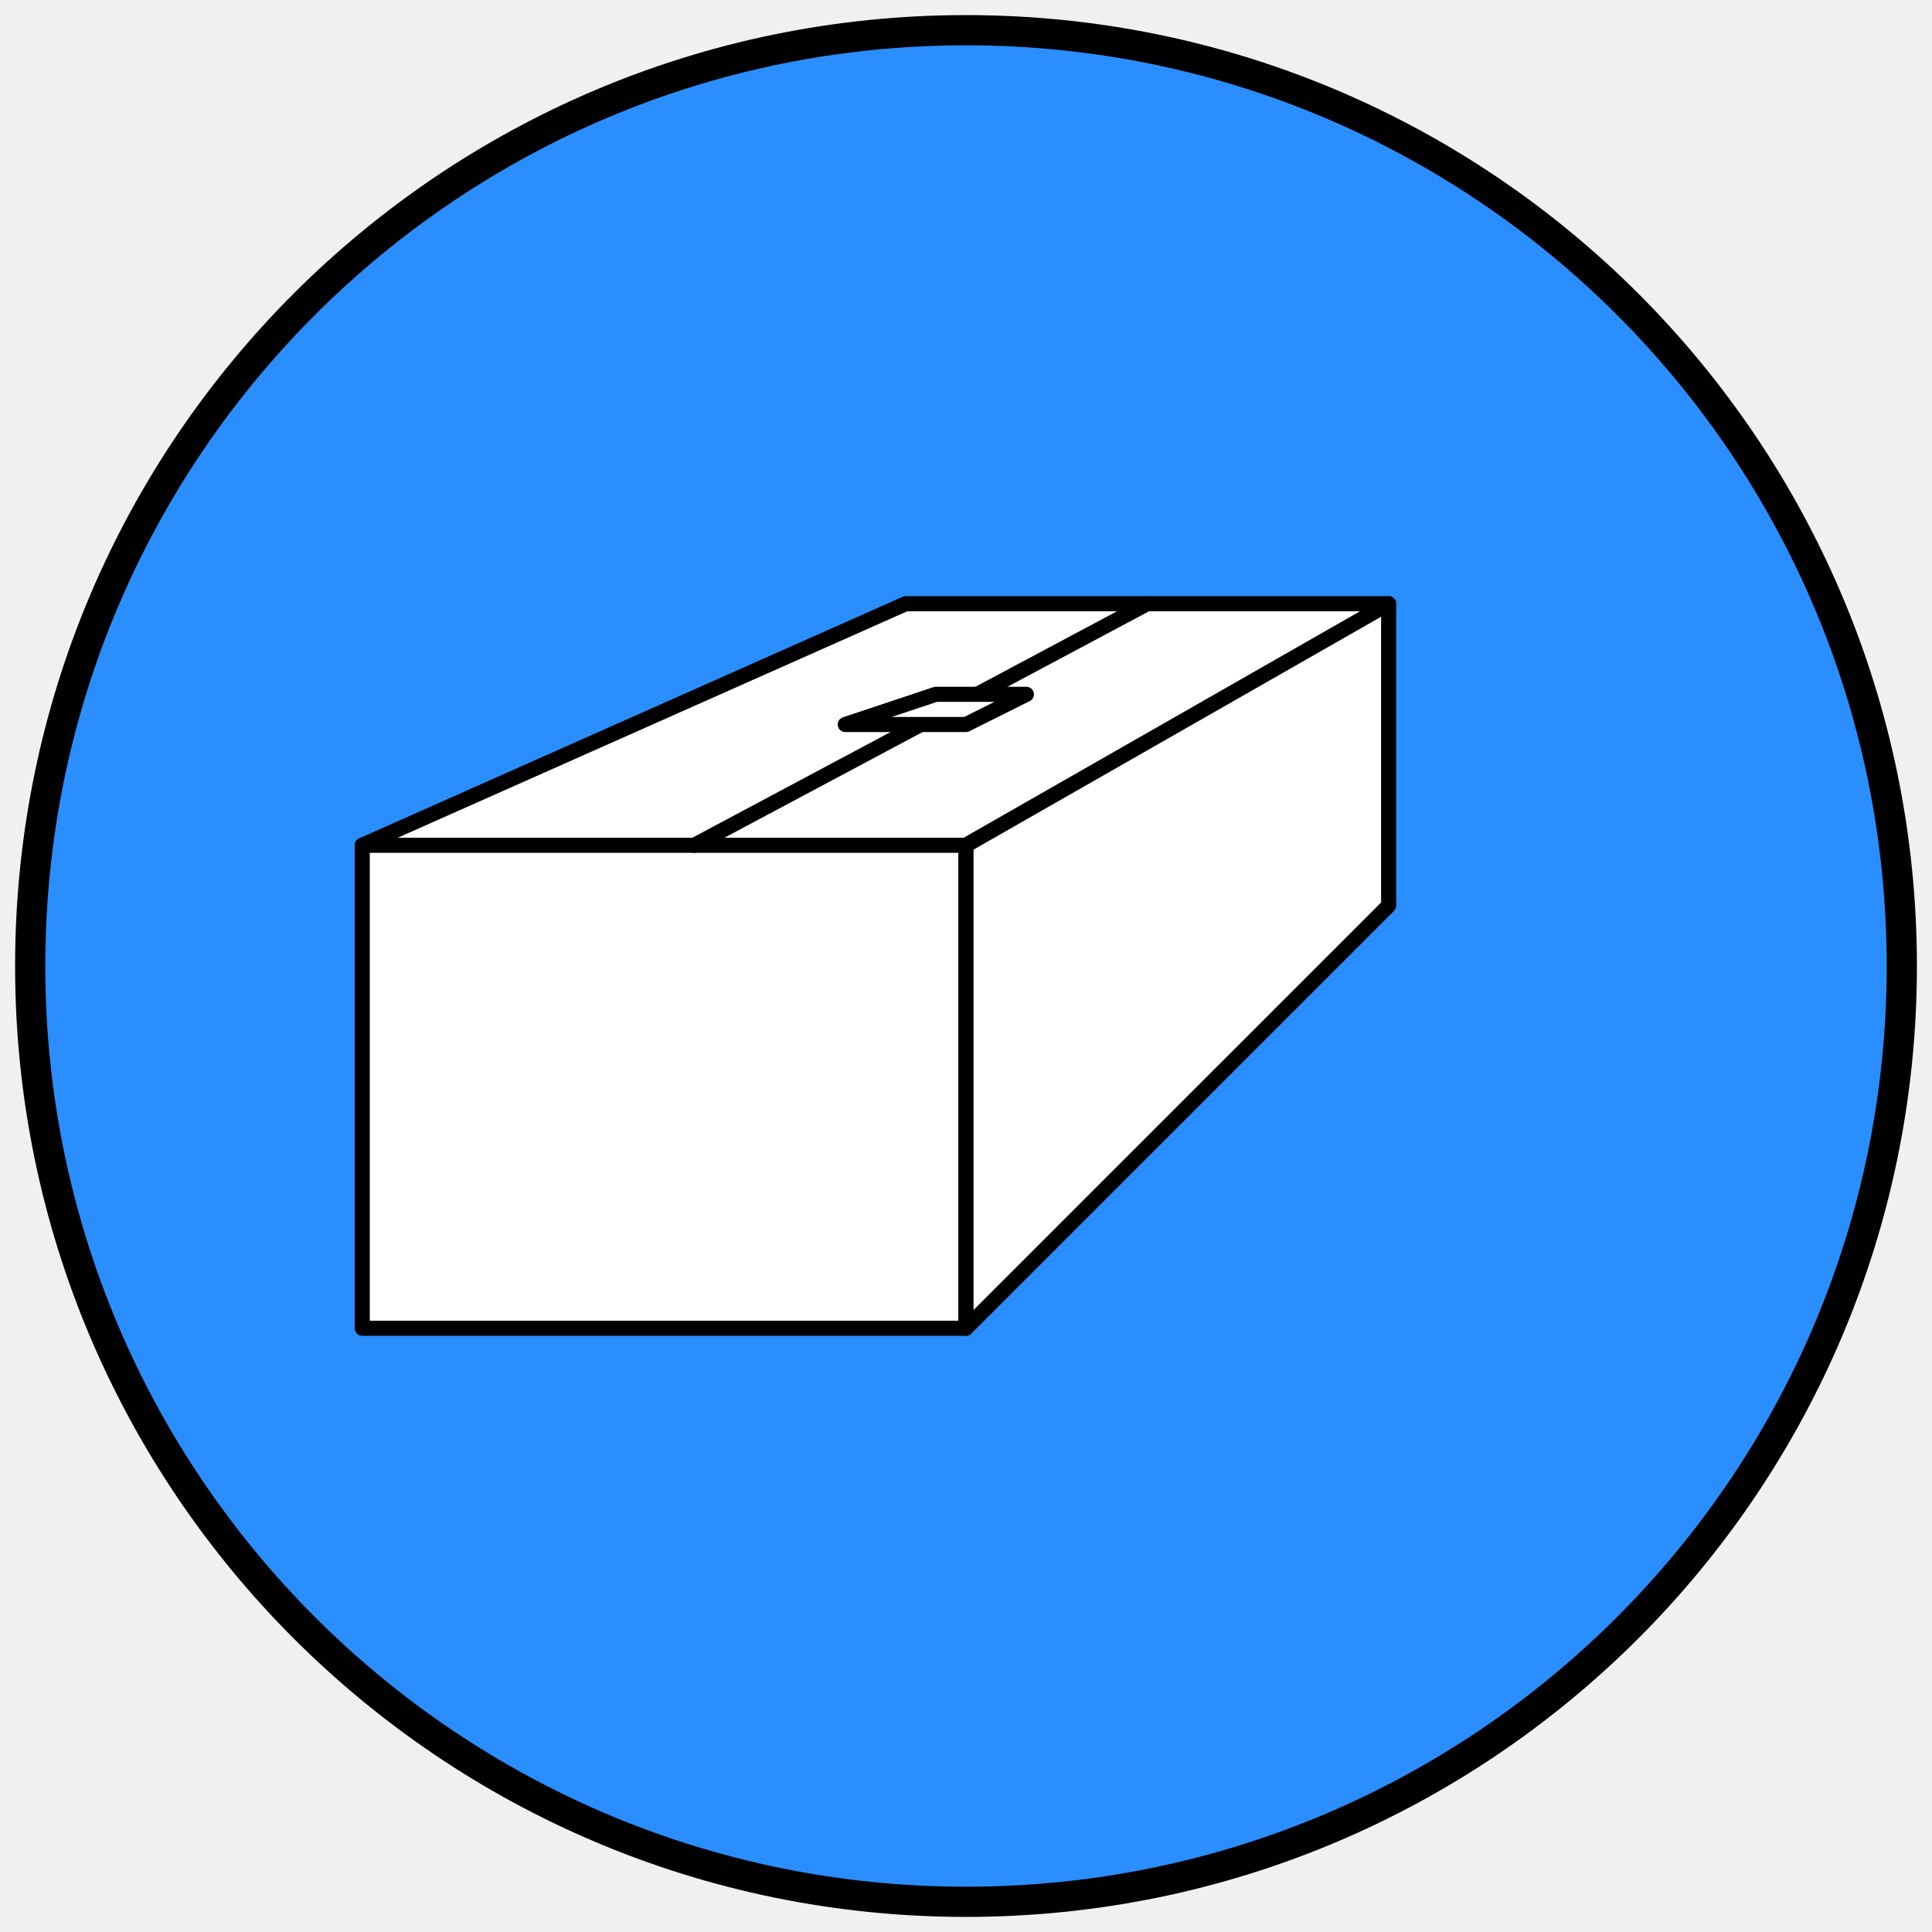
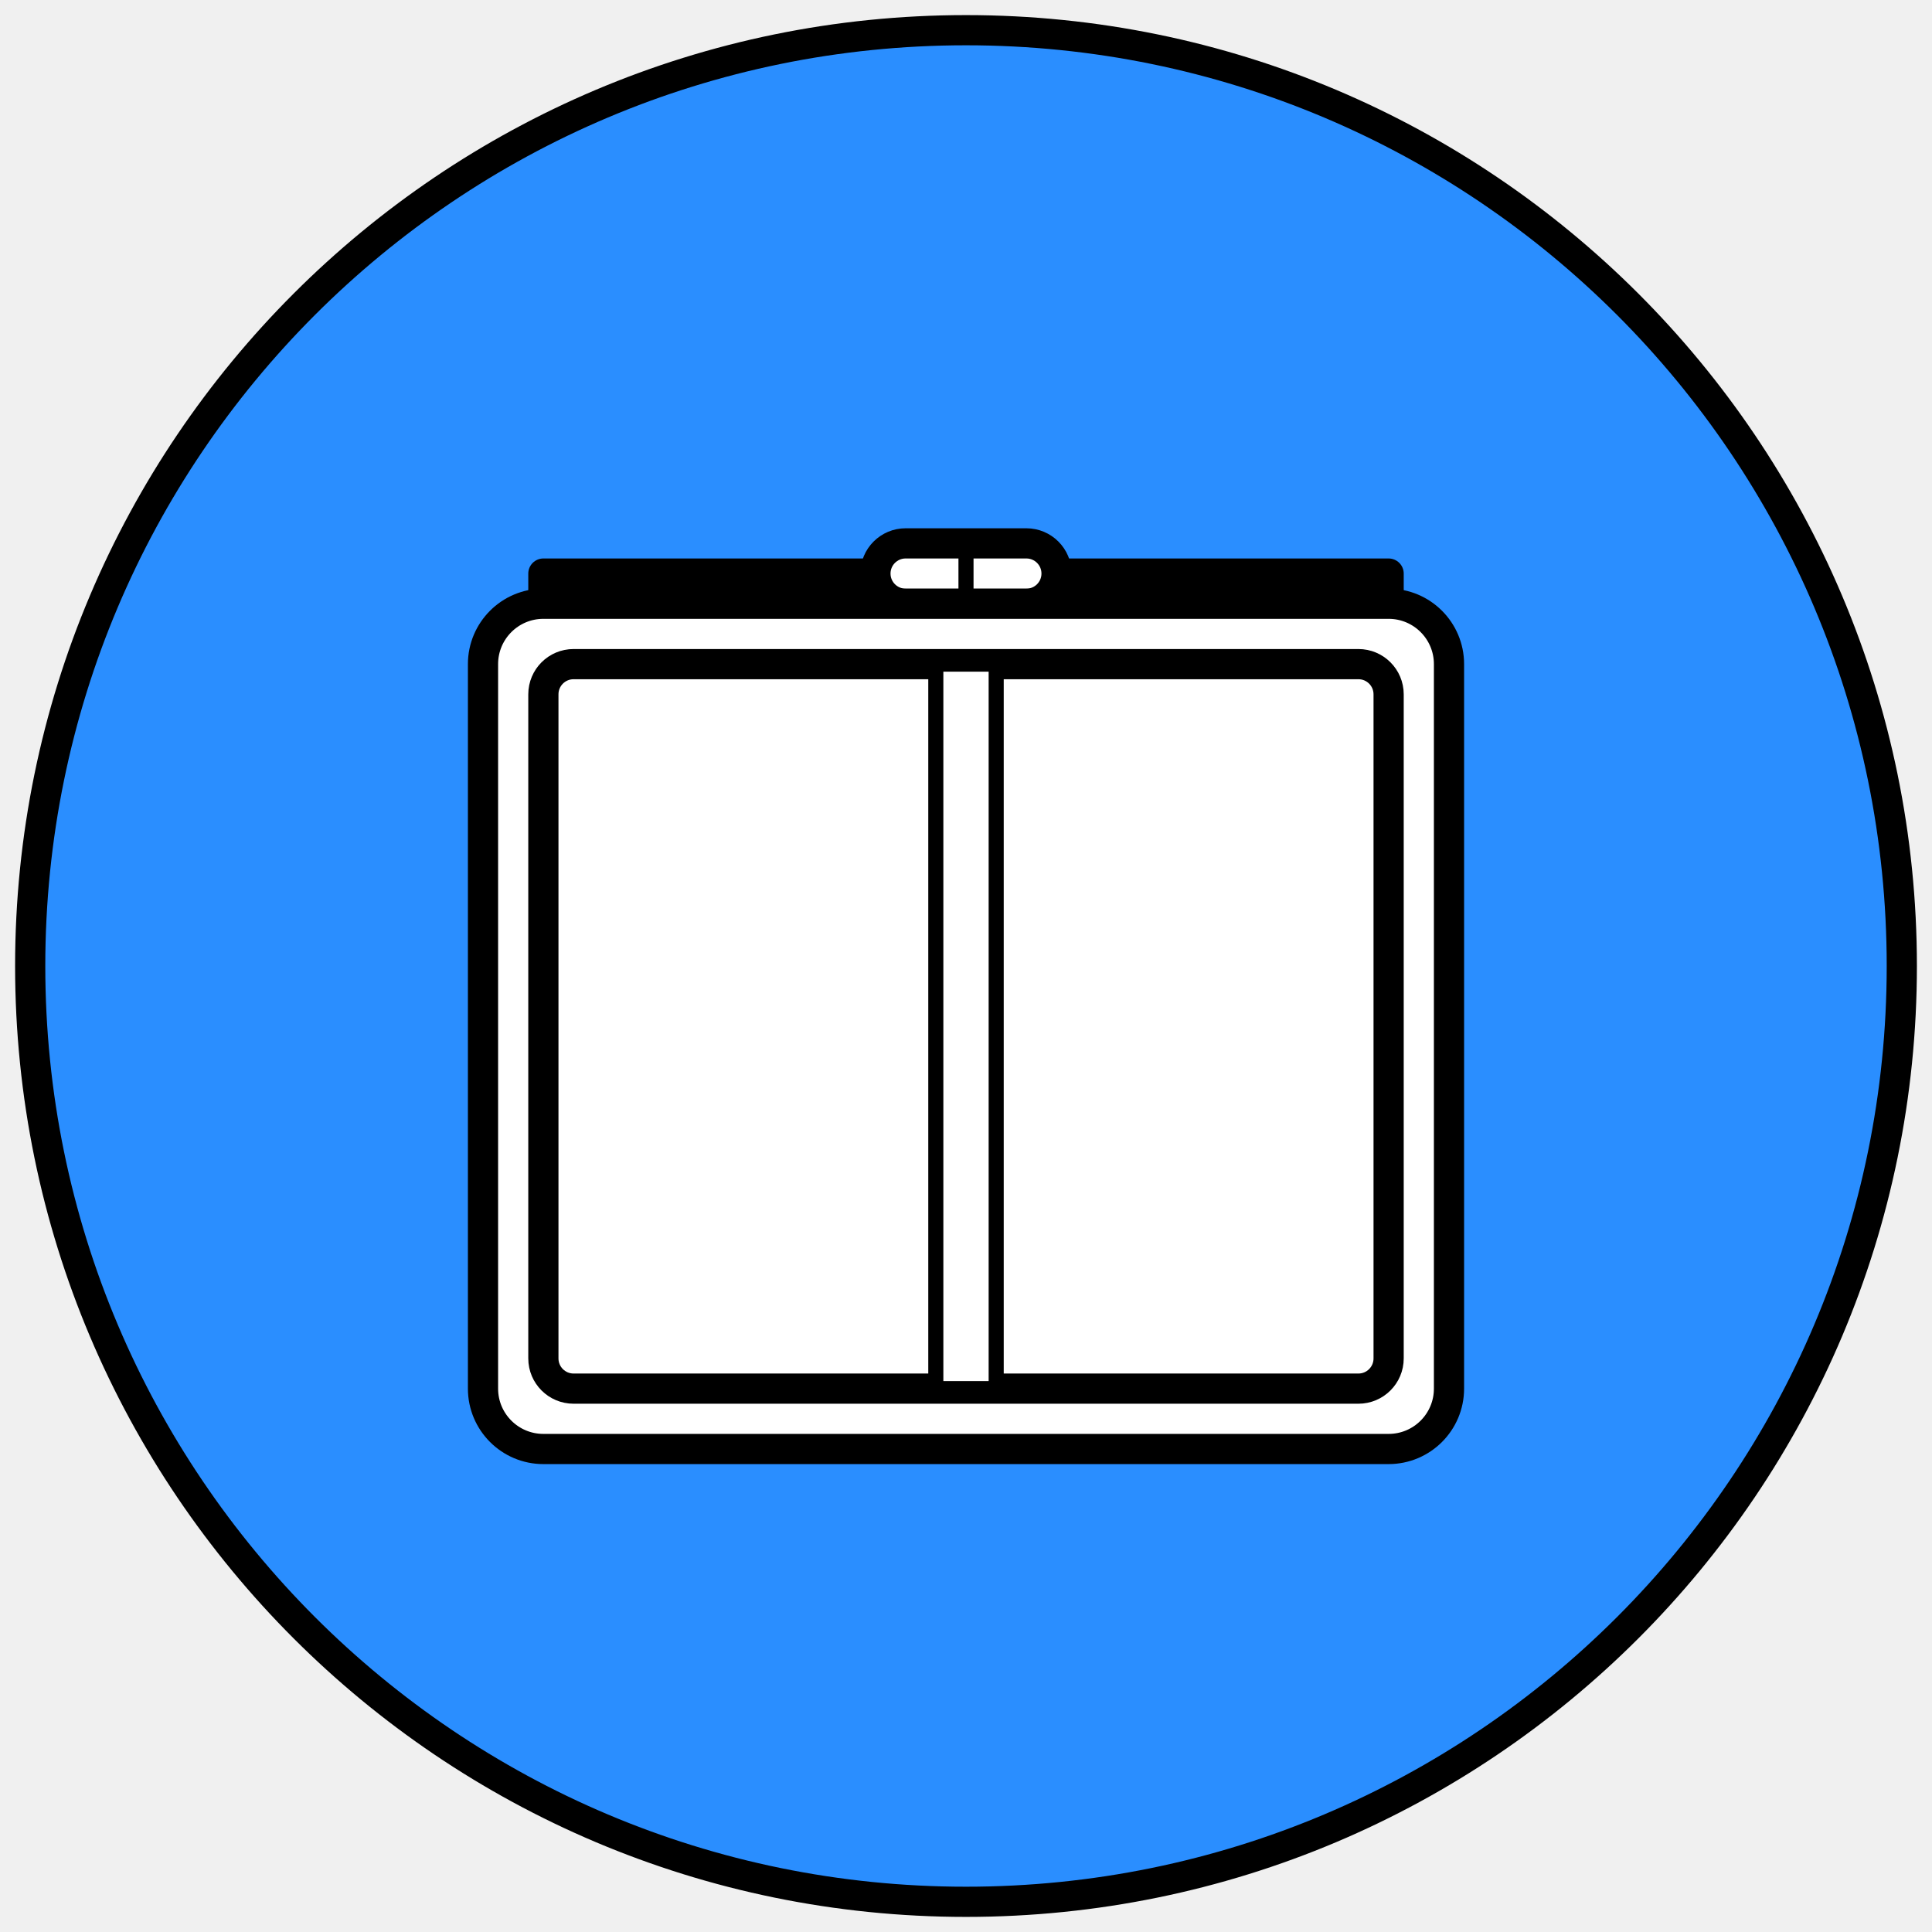
<svg xmlns="http://www.w3.org/2000/svg" width="512" height="512" viewBox="0 0 135.467 135.467" version="1.1" id="svg8">
  <defs id="defs2">
    <marker style="overflow:visible;" id="Arrow1Mend" refX="0.0" refY="0.0" orient="auto">
      <path transform="scale(0.4) rotate(180) translate(10,0)" style="fill-rule:evenodd;stroke:#ffffff;stroke-width:1pt;stroke-opacity:1;fill:#ffffff;fill-opacity:1" d="M 0.0,0.0 L 5.0,-5.0 L -12.5,0.0 L 5.0,5.0 L 0.0,0.0 z " id="path868" />
    </marker>
    <marker style="overflow:visible;" id="marker1227" refX="0.0" refY="0.0" orient="auto">
      <path transform="scale(0.8) rotate(180) translate(12.5,0)" style="fill-rule:evenodd;stroke:#ffffff;stroke-width:1pt;stroke-opacity:1;fill:#ffffff;fill-opacity:1" d="M 0.0,0.0 L 5.0,-5.0 L -12.5,0.0 L 5.0,5.0 L 0.0,0.0 z " id="path1225" />
    </marker>
    <marker style="overflow:visible;" id="Arrow1Lend" refX="0.0" refY="0.0" orient="auto">
      <path transform="scale(0.8) rotate(180) translate(12.5,0)" style="fill-rule:evenodd;stroke:#ffffff;stroke-width:1pt;stroke-opacity:1;fill:#ffffff;fill-opacity:1" d="M 0.0,0.0 L 5.0,-5.0 L -12.5,0.0 L 5.0,5.0 L 0.0,0.0 z " id="path862" />
    </marker>
  </defs>
  <g id="layer2">
    <rect style="fill:#2a8eff;fill-opacity:1;stroke:#000000;stroke-width:2.117;stroke-linecap:round;stroke-linejoin:round;stroke-miterlimit:4;stroke-dasharray:none;stroke-opacity:1;stop-color:#000000" id="rect14474" width="131.233" height="131.233" x="2.117" y="2.117" ry="66.675" rx="66.612" />
  </g>
  <g id="layer1">
-     <path style="fill:#ffffff;fill-opacity:0.999;stroke:#000000;stroke-width:1.058;stroke-linecap:round;stroke-linejoin:round;stop-color:#000000" d="M 25.4,59.267 V 93.133 H 67.733 V 59.267" id="path2013" />
-     <path style="fill:#ffffff;fill-opacity:0.999;stroke:#000000;stroke-width:1.058;stroke-linecap:round;stroke-linejoin:round;stop-color:#000000" d="M 25.4,59.267 H 67.733 L 97.367,42.333 H 63.5 Z" id="path1714" />
-     <path style="fill:#ffffff;fill-opacity:0.999;stroke:#000000;stroke-width:1.058;stroke-linecap:round;stroke-linejoin:round;stop-color:#000000" d="M 67.733,93.133 97.367,63.5 V 42.333 L 67.733,59.267 V 93.133" id="path2017" />
-     <path style="fill:#ffffff;fill-opacity:0.999;stroke:#000000;stroke-width:1.058;stroke-linecap:round;stroke-linejoin:round;stop-color:#000000" d="m 48.683,59.267 31.75,-16.933" id="path2019" />
-     <path style="fill:#ffffff;fill-opacity:0.999;stroke:#000000;stroke-width:1.058;stroke-linecap:round;stroke-linejoin:round;stop-color:#000000" d="m 59.267,50.8 h 8.467 l 4.233,-2.117 h -6.35 z" id="path2609" />
+     <rect style="fill:#ffffff;fill-opacity:0.999;stroke:#000000;stroke-width:2.117;stroke-linecap:round;stroke-linejoin:round;stop-color:#000000" id="rect1386" width="59.267" height="2.117" x="38.1" y="40.217" rx="6.7412128e-07" ry="6.7412128e-07" />
+     <rect style="fill:#ffffff;fill-opacity:0.999;stroke:#000000;stroke-width:2.117;stroke-linecap:round;stroke-linejoin:round;stop-color:#000000" id="rect1280" width="12.7" height="4.233" x="61.383" y="38.1" rx="2.117" ry="2.117" />
+     <rect style="fill:#ffffff;fill-opacity:0.999;stroke:#000000;stroke-width:2.117;stroke-linecap:round;stroke-linejoin:round;stop-color:#000000" id="rect1276" width="67.733" height="59.267" x="33.867" y="42.333" rx="4.233" ry="4.233" />
+     <rect style="fill:#ffffff;fill-opacity:0.999;stroke:#000000;stroke-width:2.117;stroke-linecap:round;stroke-linejoin:round;stop-color:#000000" id="rect1278" width="59.267" height="50.8" x="38.1" y="46.567" rx="2.117" ry="2.117" />
+     <rect style="fill:#ffffff;fill-opacity:0.999;stroke:#000000;stroke-width:1.058;stroke-linecap:round;stroke-linejoin:round;stop-color:#000000;stroke-miterlimit:4;stroke-dasharray:none" id="rect1384" width="4.233" height="50.8" x="65.617" y="46.567" rx="6.7412111e-07" ry="0" />
+     <path style="fill:#ffffff;fill-opacity:0.999;stroke:#000000;stroke-width:1.058;stroke-linecap:round;stroke-linejoin:round;stop-color:#000000;stroke-miterlimit:4;stroke-dasharray:none" d="m 67.733,38.1 v 4.233" id="path1501" />
  </g>
</svg>
